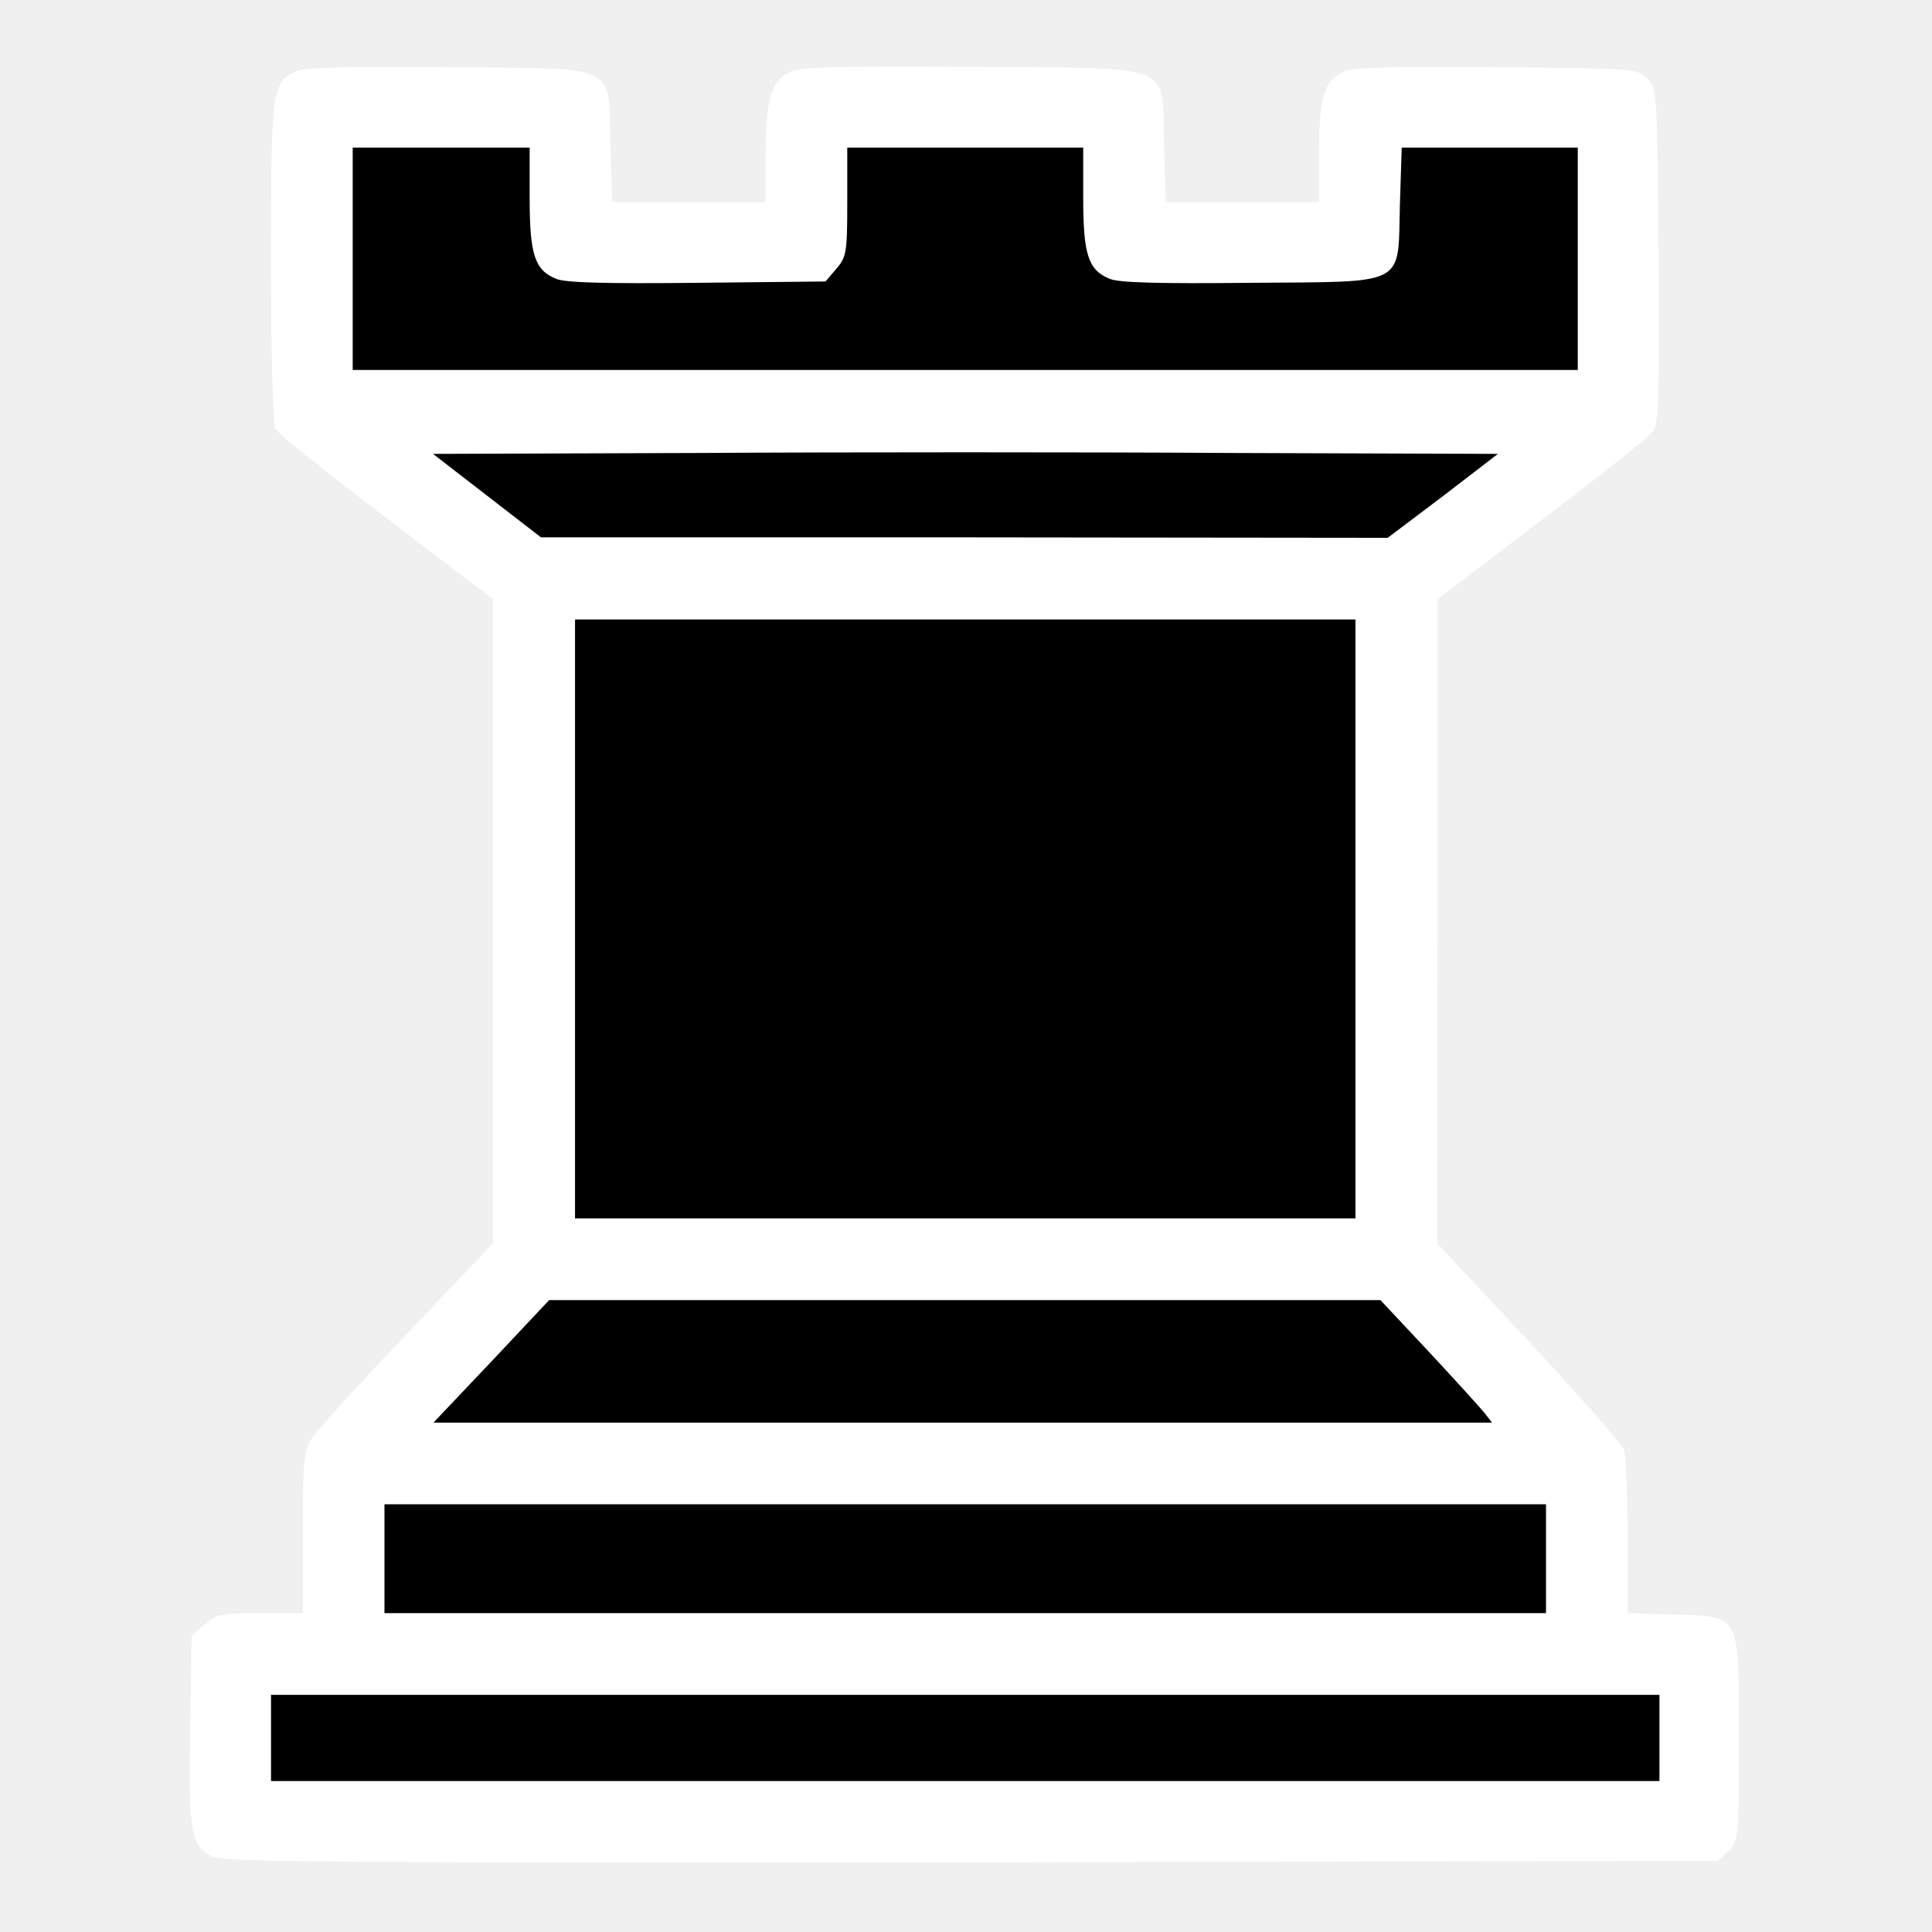
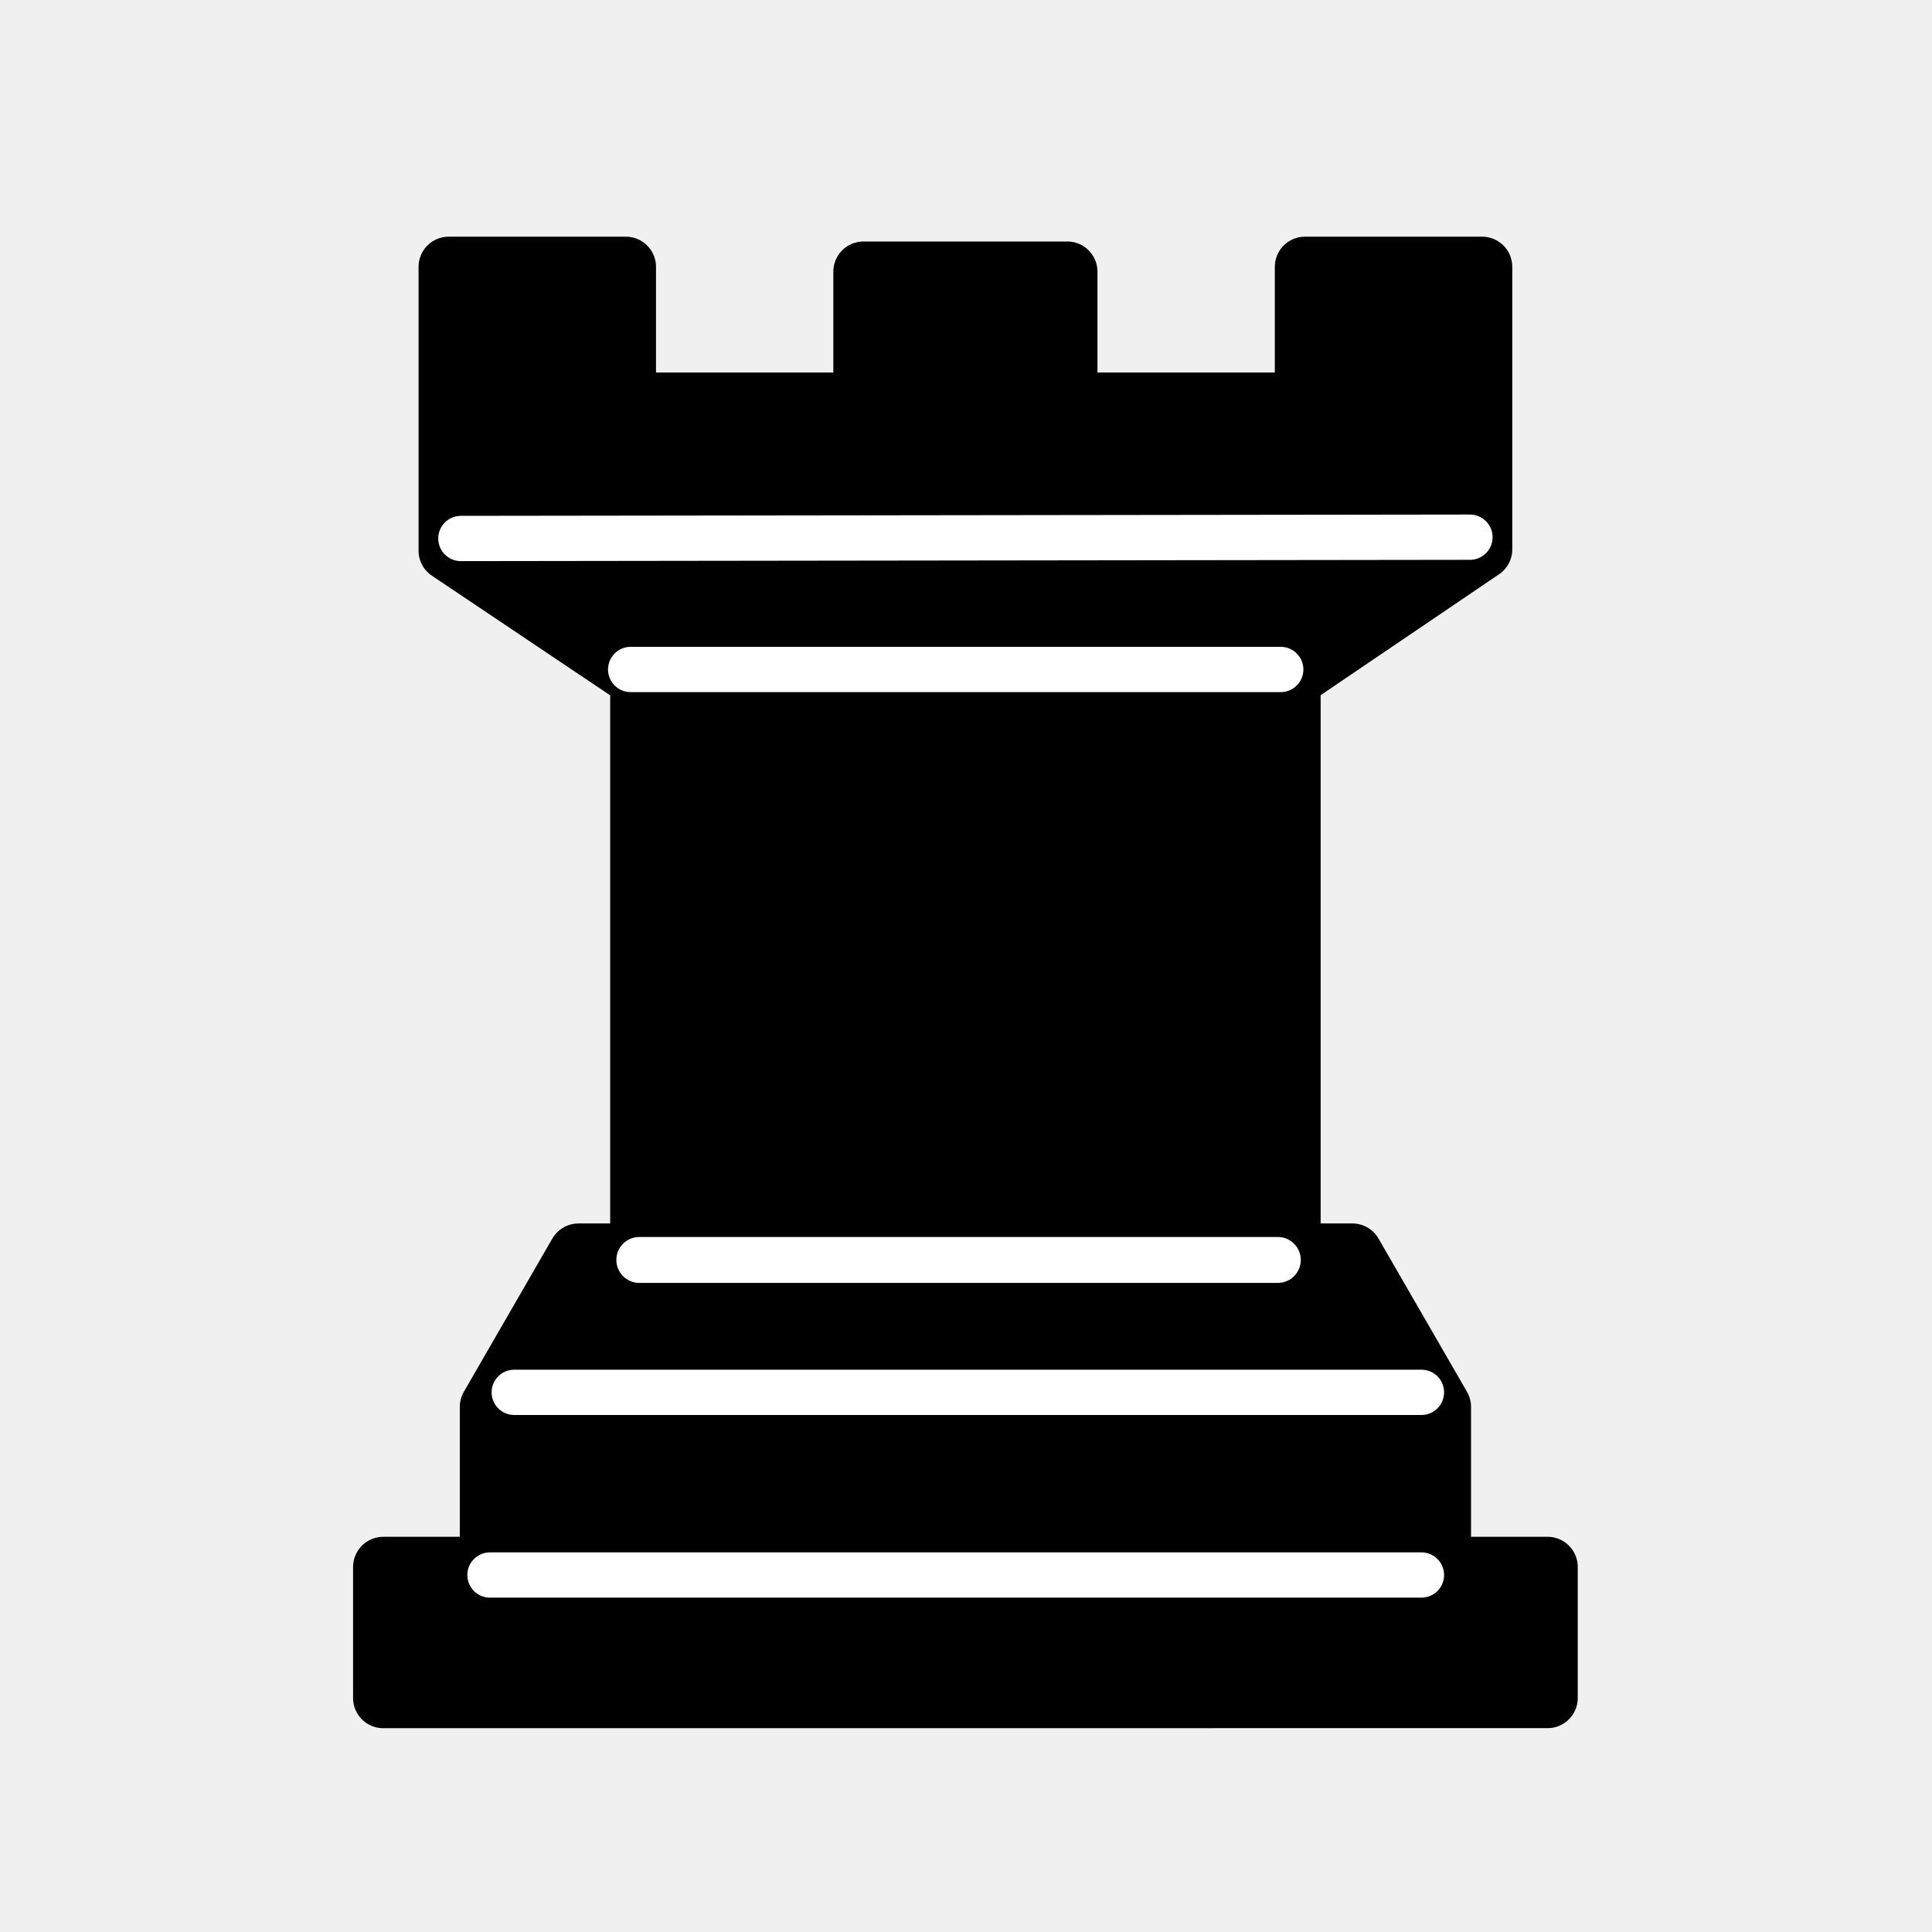
- <svg xmlns="http://www.w3.org/2000/svg" width="80" height="80" viewBox="0 0 97.1 97.1">
-   <g style="stroke-width:17.541;stroke-miterlimit:4;stroke-dasharray:none">
-     <path d="M86 448.5c-4.5-2.4-5-5.4-4.6-27.9l.3-20.7 2.8-2.4c2.5-2.2 3.7-2.5 12.3-2.5h9.4v-17.7c0-15.8.2-18 2-20.8 1-1.6 10.4-12 20.9-23l19-20v-142l-23.5-17.9c-12.9-9.8-24-18.7-24.4-19.6-.6-1-1-16.5-1-37 0-38.4.2-39.5 5.8-41.9 2-.8 11.5-1 33.5-.8 38 .3 35-1.1 35.5 17.3l.4 12.4h33.8V73.5c0-12.2 1.3-16.5 5.7-18.3 2.1-1 12.7-1.2 40-1 45.6.4 41.6-1.2 42.1 17.4l.4 12.4h33.8V73c0-12.4 1.1-16 5.8-17.9 2-.8 11.5-1 33.5-.8 30.4.2 30.7.3 33 2.5 2.2 2.3 2.2 2.3 2.5 38.9.2 30.2 0 37-1.1 38.7-.8 1.2-11.9 10-24.6 19.6l-23 17.5v71l-.1 71 20.1 21.5c11 11.8 20.5 22.6 21 23.8.5 1.3.9 10 .9 19.2V395l10 .3c15 .5 14.5-.6 14.5 27.3 0 22 0 22.5-2.3 24.8l-2.3 2.2-164.7.3c-141 .1-165 0-167.3-1.3z" transform="translate(-9 -9) scale(.22804)" style="fill:#fff;stroke-width:17.541;stroke-miterlimit:4;stroke-dasharray:none" />
-     <path d="M387.2 96.5V72h-38.8l-.4 12.5c-.5 18.3 2 17-33 17.3-20 .2-29 0-31-.9-4.7-1.9-5.8-5.4-5.8-17.8V72h-52V84c0 11.2-.2 12.1-2.4 14.7l-2.4 2.8-28.3.3c-20.1.2-29.1 0-31.1-.9-4.7-1.9-5.8-5.4-5.8-17.8V72h-39V121h270zM357.5 148.8l12.1-9.3-58.7-.2c-32.3-.2-85.1-.2-117.4 0l-58.6.2 11.9 9.2 11.9 9.2H252l93.3.1zM338.2 242v-66h-172v132h172zM366.5 350.7c-1-1.2-6.5-7.3-12.3-13.5L343.7 326H160.5l-12.7 13.5L135 353h233.3zM380.2 383v-12h-256v24h256zM405.2 422.5V413h-306v19h306Z" transform="translate(-9 -9) scale(.22804)" style="fill:#000;stroke-width:17.541;stroke-miterlimit:4;stroke-dasharray:none" />
-   </g>
+ <svg xmlns="http://www.w3.org/2000/svg" width="64" height="64" viewBox="0 0 64 64">
+   <path d="M51.265 56.247v-4.339H47.73v-5.303l-2.932-5.077h-2.05v-19.03l6.348-4.302V8.84H43.23v4.5h-7.875V9h-6.75v4.34h-7.874v-4.5h-5.866v9.401l6.348 4.259v19.029h-2.05l-2.932 5.077v5.303h-3.535v4.34z" style="fill:#000;fill-opacity:1;stroke:#000;stroke-width:2;stroke-linecap:round;stroke-linejoin:round;stroke-opacity:1" />
+   <path d="m15.267 17.838 33.427-.043m-27.802 4.382h21.534M16.231 52.174h30.856m-30.052-6.051h30.052" style="fill:none;fill-opacity:.133;stroke:#fff;stroke-width:1.5;stroke-linecap:round;stroke-linejoin:round;stroke-dasharray:none;stroke-opacity:1" />
+   <path d="M21.178 41.737H42.33" style="fill:none;fill-opacity:.133;stroke:#fff;stroke-width:1.521;stroke-linecap:round;stroke-linejoin:round;stroke-dasharray:none;stroke-opacity:1" />
</svg>
